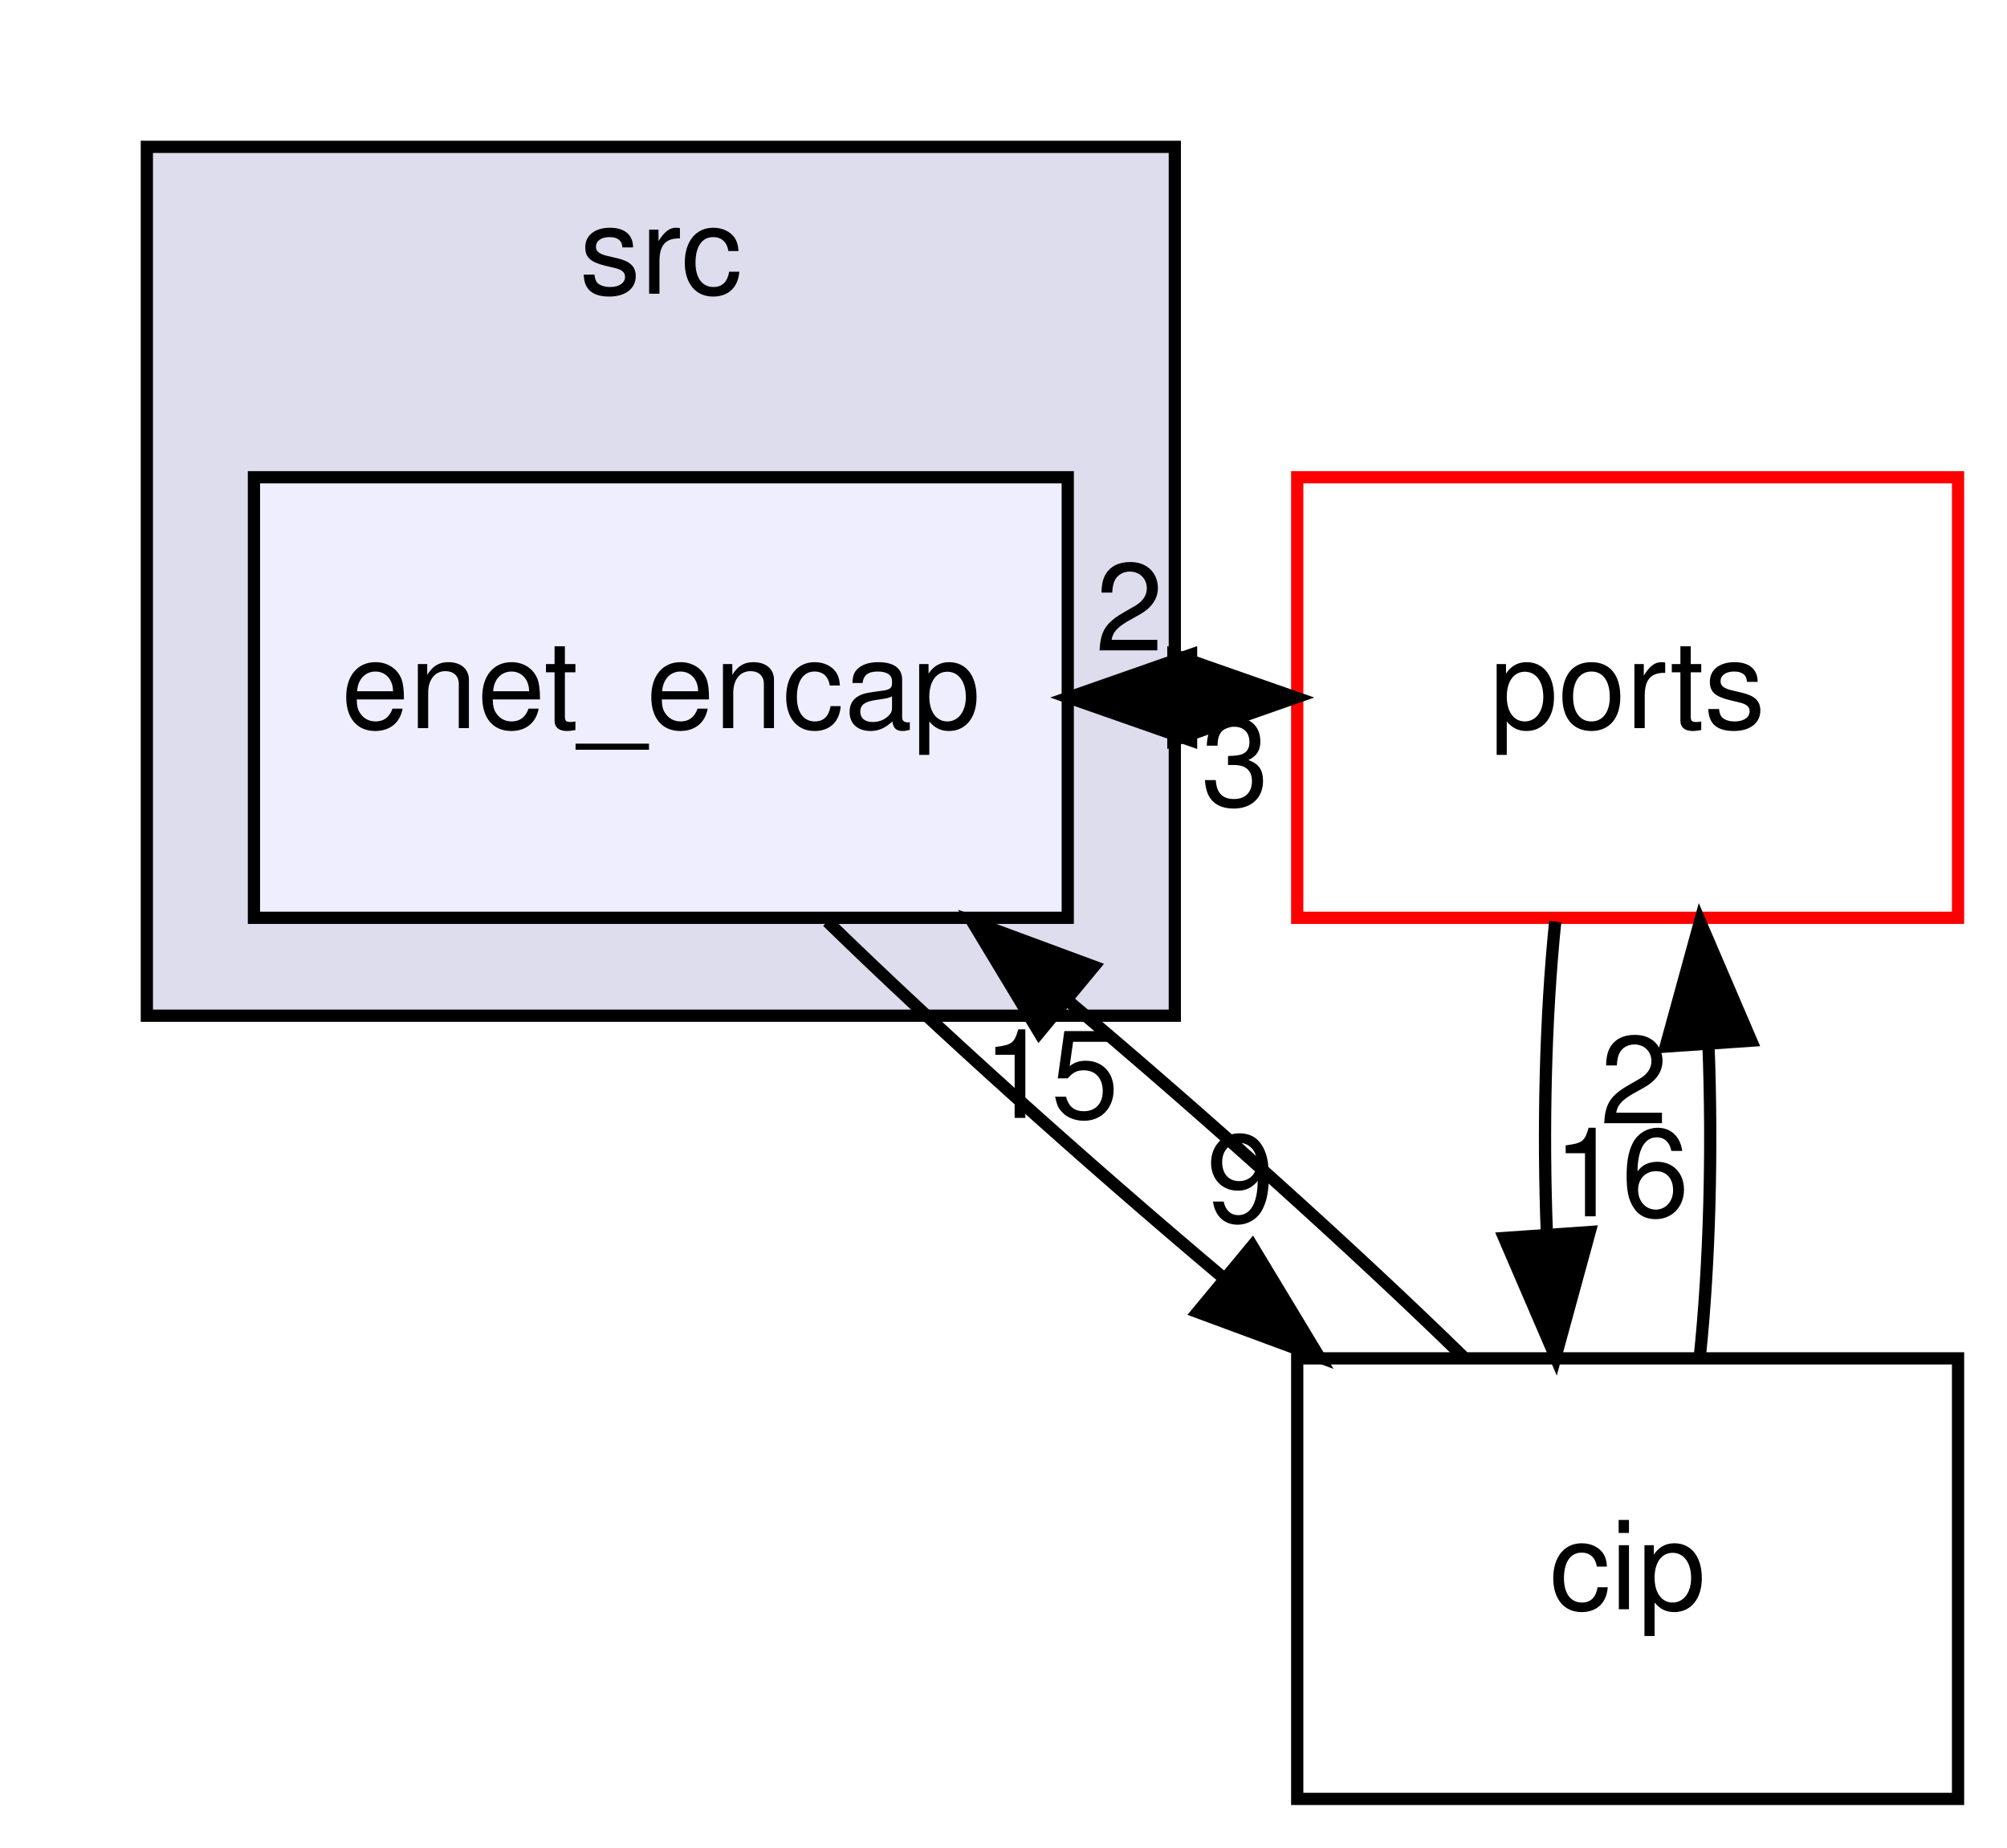
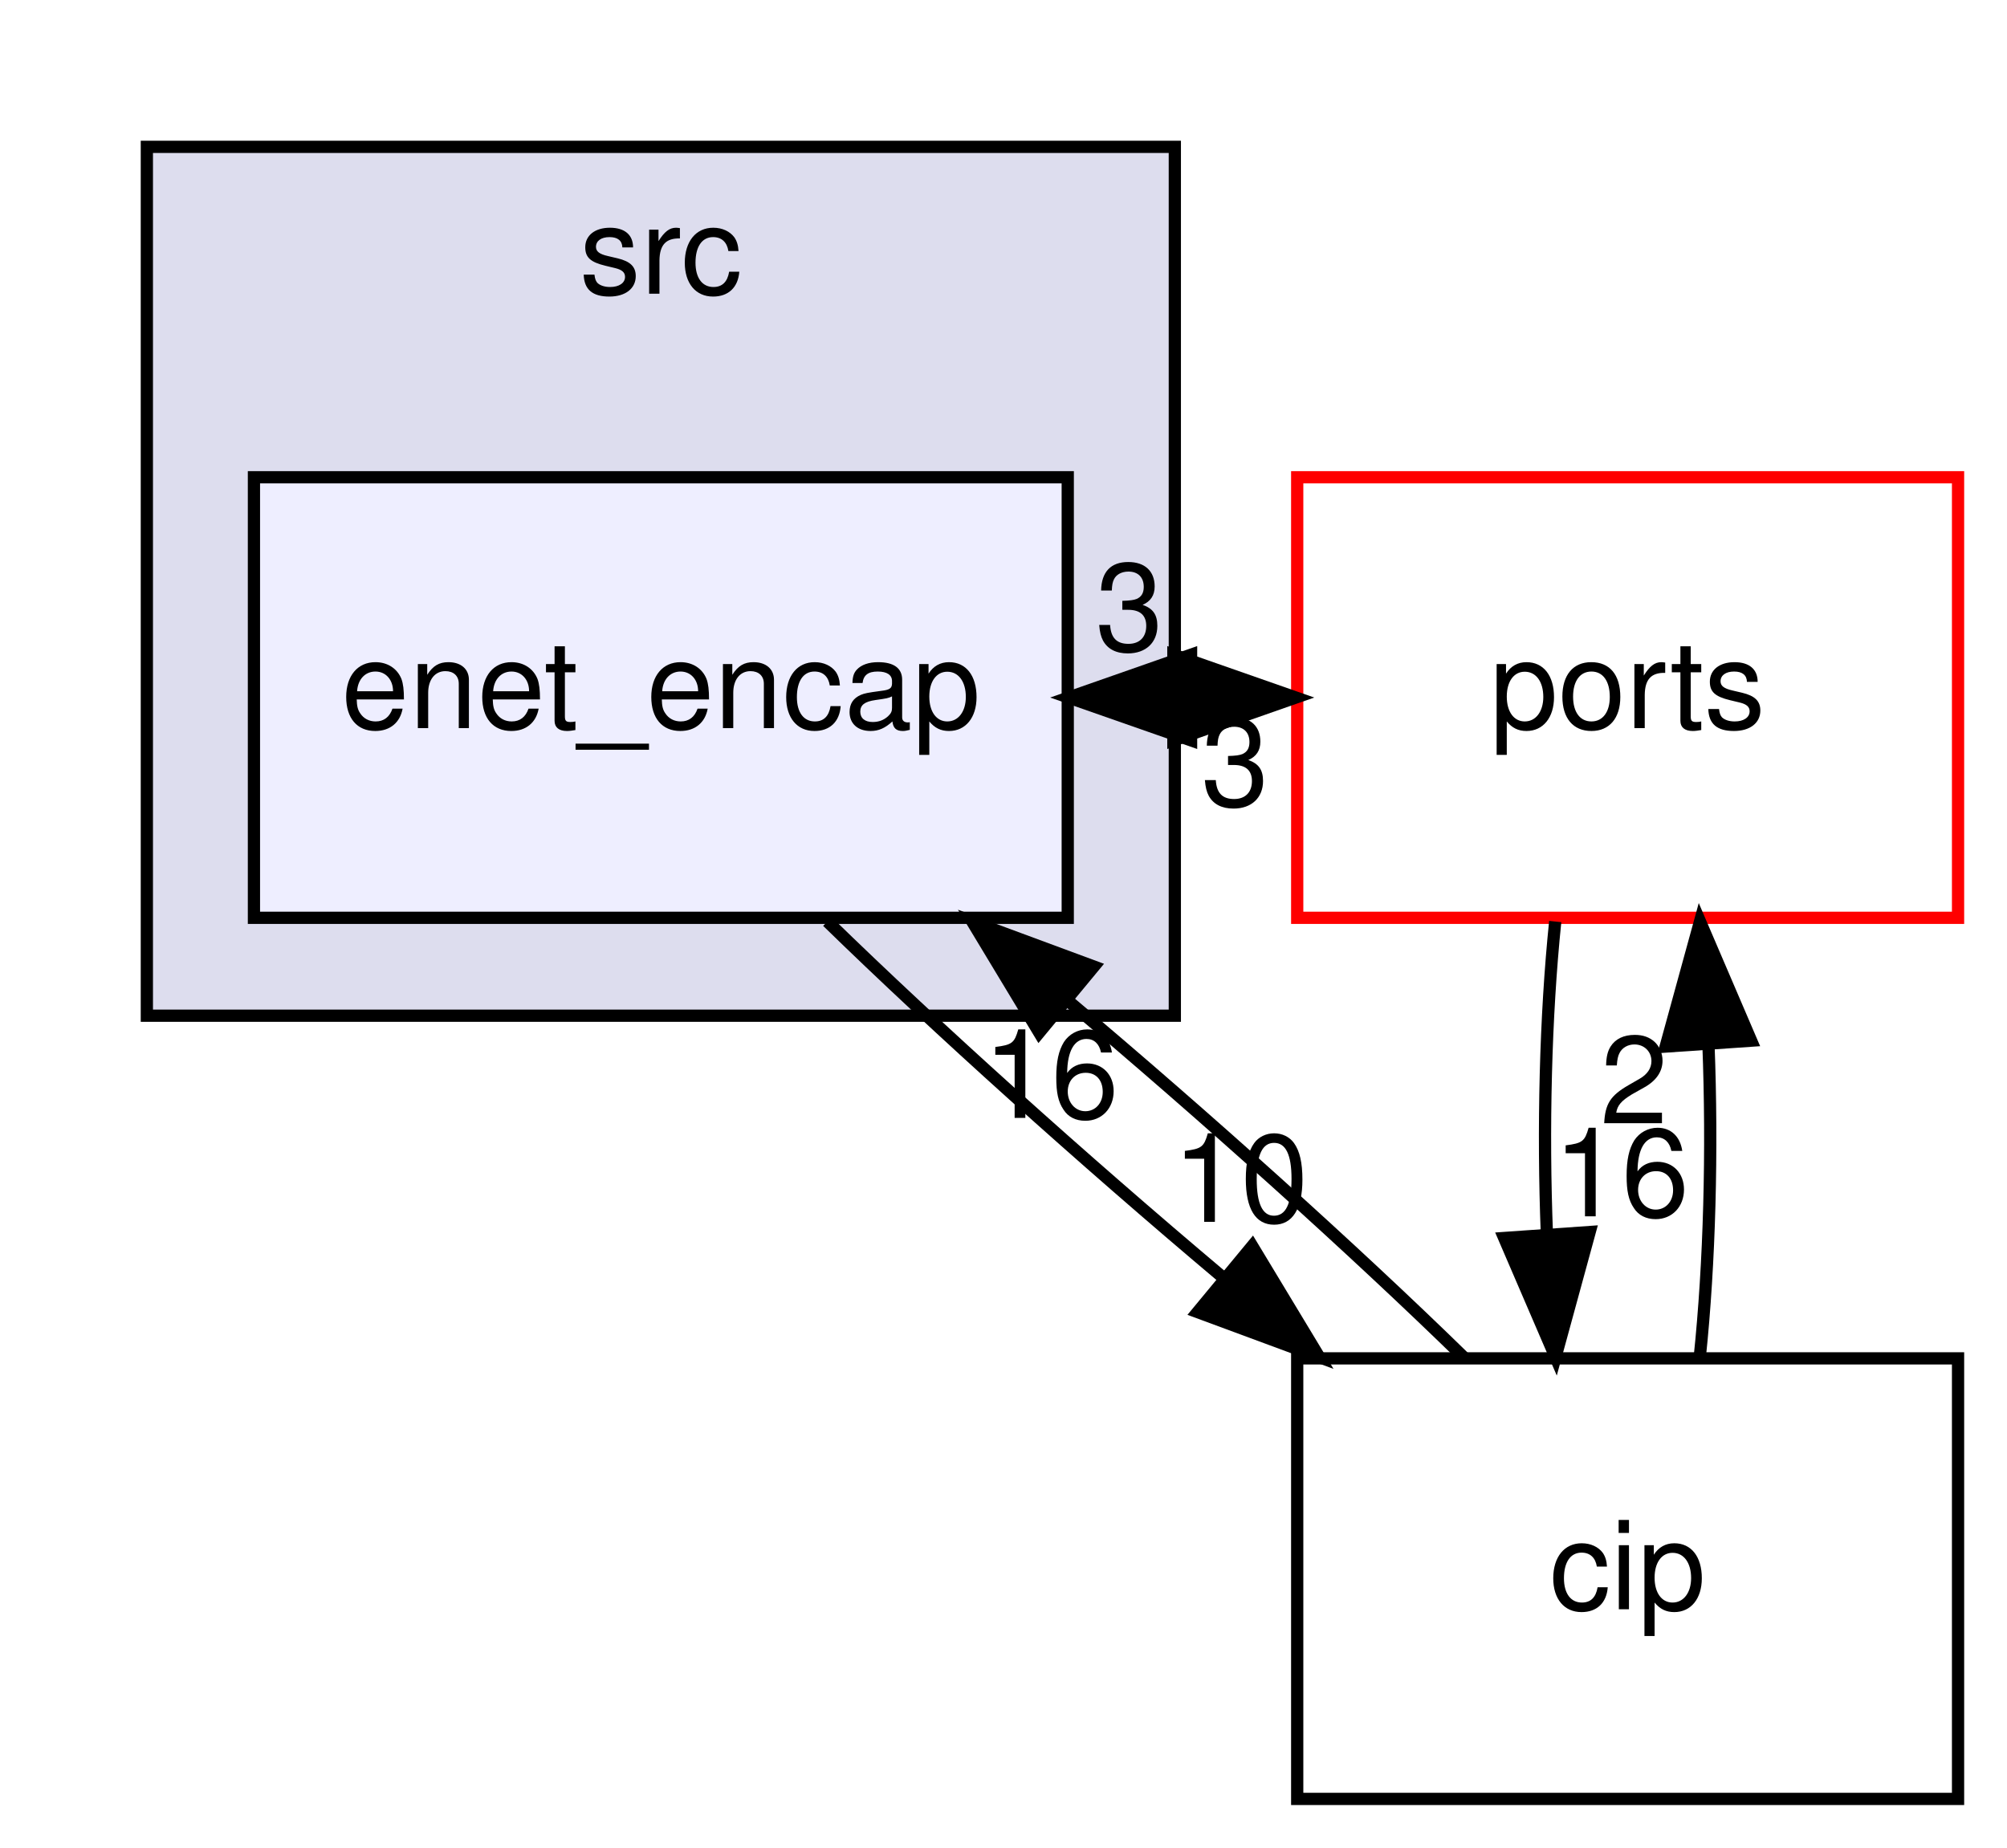
<svg xmlns="http://www.w3.org/2000/svg" xmlns:xlink="http://www.w3.org/1999/xlink" width="164pt" height="151pt" viewBox="0.00 0.00 164.00 151.00">
  <g id="graph0" class="graph" transform="scale(1 1) rotate(0) translate(4 147)">
    <g id="clust1" class="cluster">
      <g id="a_clust1">
        <a xlink:href="dir_68267d1309a1af8e8297ef4c3efbcdba.html" target="_top" xlink:title="src">
          <polygon fill="#ddddee" stroke="black" points="8,-64 8,-135 92,-135 92,-64 8,-64" />
          <text text-anchor="middle" x="50" y="-123" font-family="Helvetica,sans-Serif" font-size="10.00">src</text>
        </a>
      </g>
    </g>
    <g id="node1" class="node">
      <g id="a_node1">
        <a xlink:href="dir_e9add8f8d9ae9673501eada5427ffe52.html" target="_top" xlink:title="enet_encap">
          <polygon fill="#eeeeff" stroke="black" points="83.25,-108 16.75,-108 16.75,-72 83.25,-72 83.25,-108" />
          <text text-anchor="middle" x="50" y="-87.5" font-family="Helvetica,sans-Serif" font-size="10.00">enet_encap</text>
        </a>
      </g>
    </g>
    <g id="node2" class="node">
      <g id="a_node2">
        <a xlink:href="dir_efbcf68973d247bbf15f9eecae7f24e3.html" target="_top" xlink:title="ports">
          <polygon fill="none" stroke="red" points="156,-108 102,-108 102,-72 156,-72 156,-108" />
          <text text-anchor="middle" x="129" y="-87.5" font-family="Helvetica,sans-Serif" font-size="10.00">ports</text>
        </a>
      </g>
    </g>
    <g id="edge5" class="edge">
      <path fill="none" stroke="black" d="M83.328,-90C86.131,-90 88.933,-90 91.736,-90" />
      <polygon fill="black" stroke="black" points="91.882,-93.5 101.882,-90 91.882,-86.5 91.882,-93.5" />
      <g id="a_edge5-headlabel">
-         <a xlink:href="dir_000002_000003.html" target="_top" xlink:title="2">
-           <text text-anchor="middle" x="88.288" y="-93.839" font-family="Helvetica,sans-Serif" font-size="10.00">2</text>
+         <a xlink:href="dir_000002_000003.html" target="_top" xlink:title="3">
+           <text text-anchor="middle" x="88.288" y="-93.839" font-family="Helvetica,sans-Serif" font-size="10.00">3</text>
        </a>
      </g>
    </g>
    <g id="node3" class="node">
      <g id="a_node3">
        <a xlink:href="dir_527d9ccdfcaa9588043fa6eaabe08755.html" target="_top" xlink:title="cip">
          <polygon fill="none" stroke="black" points="156,-36 102,-36 102,-0 156,-0 156,-36" />
          <text text-anchor="middle" x="129" y="-15.5" font-family="Helvetica,sans-Serif" font-size="10.00">cip</text>
        </a>
      </g>
    </g>
    <g id="edge6" class="edge">
      <path fill="none" stroke="black" d="M63.612,-71.697C72.566,-62.965 84.498,-52.24 95.766,-42.75" />
      <polygon fill="black" stroke="black" points="98.326,-45.175 103.802,-36.104 93.865,-39.781 98.326,-45.175" />
      <g id="a_edge6-headlabel">
-         <a xlink:href="dir_000002_000001.html" target="_top" xlink:title="9">
-           <text text-anchor="middle" x="97.366" y="-47.154" font-family="Helvetica,sans-Serif" font-size="10.00">9</text>
+         <a xlink:href="dir_000002_000001.html" target="_top" xlink:title="10">
+           <text text-anchor="middle" x="97.366" y="-47.154" font-family="Helvetica,sans-Serif" font-size="10.00">10</text>
        </a>
      </g>
    </g>
    <g id="edge2" class="edge">
      <path fill="none" stroke="black" d="M101.882,-90C99.08,-90 96.277,-90 93.475,-90" />
      <polygon fill="black" stroke="black" points="93.328,-86.5 83.328,-90 93.328,-93.5 93.328,-86.5" />
      <g id="a_edge2-headlabel">
        <a xlink:href="dir_000003_000002.html" target="_top" xlink:title="3">
          <text text-anchor="middle" x="96.923" y="-81.161" font-family="Helvetica,sans-Serif" font-size="10.00">3</text>
        </a>
      </g>
    </g>
    <g id="edge1" class="edge">
      <path fill="none" stroke="black" d="M123.084,-71.697C122.289,-63.983 122.062,-54.712 122.405,-46.112" />
      <polygon fill="black" stroke="black" points="125.898,-46.324 123.105,-36.104 118.915,-45.836 125.898,-46.324" />
      <g id="a_edge1-headlabel">
        <a xlink:href="dir_000003_000001.html" target="_top" xlink:title="16">
          <text text-anchor="middle" x="128.48" y="-47.608" font-family="Helvetica,sans-Serif" font-size="10.00">16</text>
        </a>
      </g>
    </g>
    <g id="edge4" class="edge">
      <path fill="none" stroke="black" d="M115.592,-36.104C106.598,-44.889 94.538,-55.732 83.163,-65.309" />
      <polygon fill="black" stroke="black" points="80.917,-62.625 75.444,-71.697 85.38,-68.018 80.917,-62.625" />
      <g id="a_edge4-headlabel">
-         <a xlink:href="dir_000001_000002.html" target="_top" xlink:title="15">
-           <text text-anchor="middle" x="81.876" y="-55.646" font-family="Helvetica,sans-Serif" font-size="10.00">15</text>
+         <a xlink:href="dir_000001_000002.html" target="_top" xlink:title="16">
+           <text text-anchor="middle" x="81.876" y="-55.646" font-family="Helvetica,sans-Serif" font-size="10.00">16</text>
        </a>
      </g>
    </g>
    <g id="edge3" class="edge">
      <path fill="none" stroke="black" d="M134.895,-36.104C135.701,-43.791 135.937,-53.054 135.604,-61.665" />
      <polygon fill="black" stroke="black" points="132.109,-61.48 134.916,-71.697 139.092,-61.96 132.109,-61.48" />
      <g id="a_edge3-headlabel">
        <a xlink:href="dir_000001_000003.html" target="_top" xlink:title="2">
          <text text-anchor="middle" x="129.522" y="-55.2" font-family="Helvetica,sans-Serif" font-size="10.00">2</text>
        </a>
      </g>
    </g>
  </g>
</svg>
